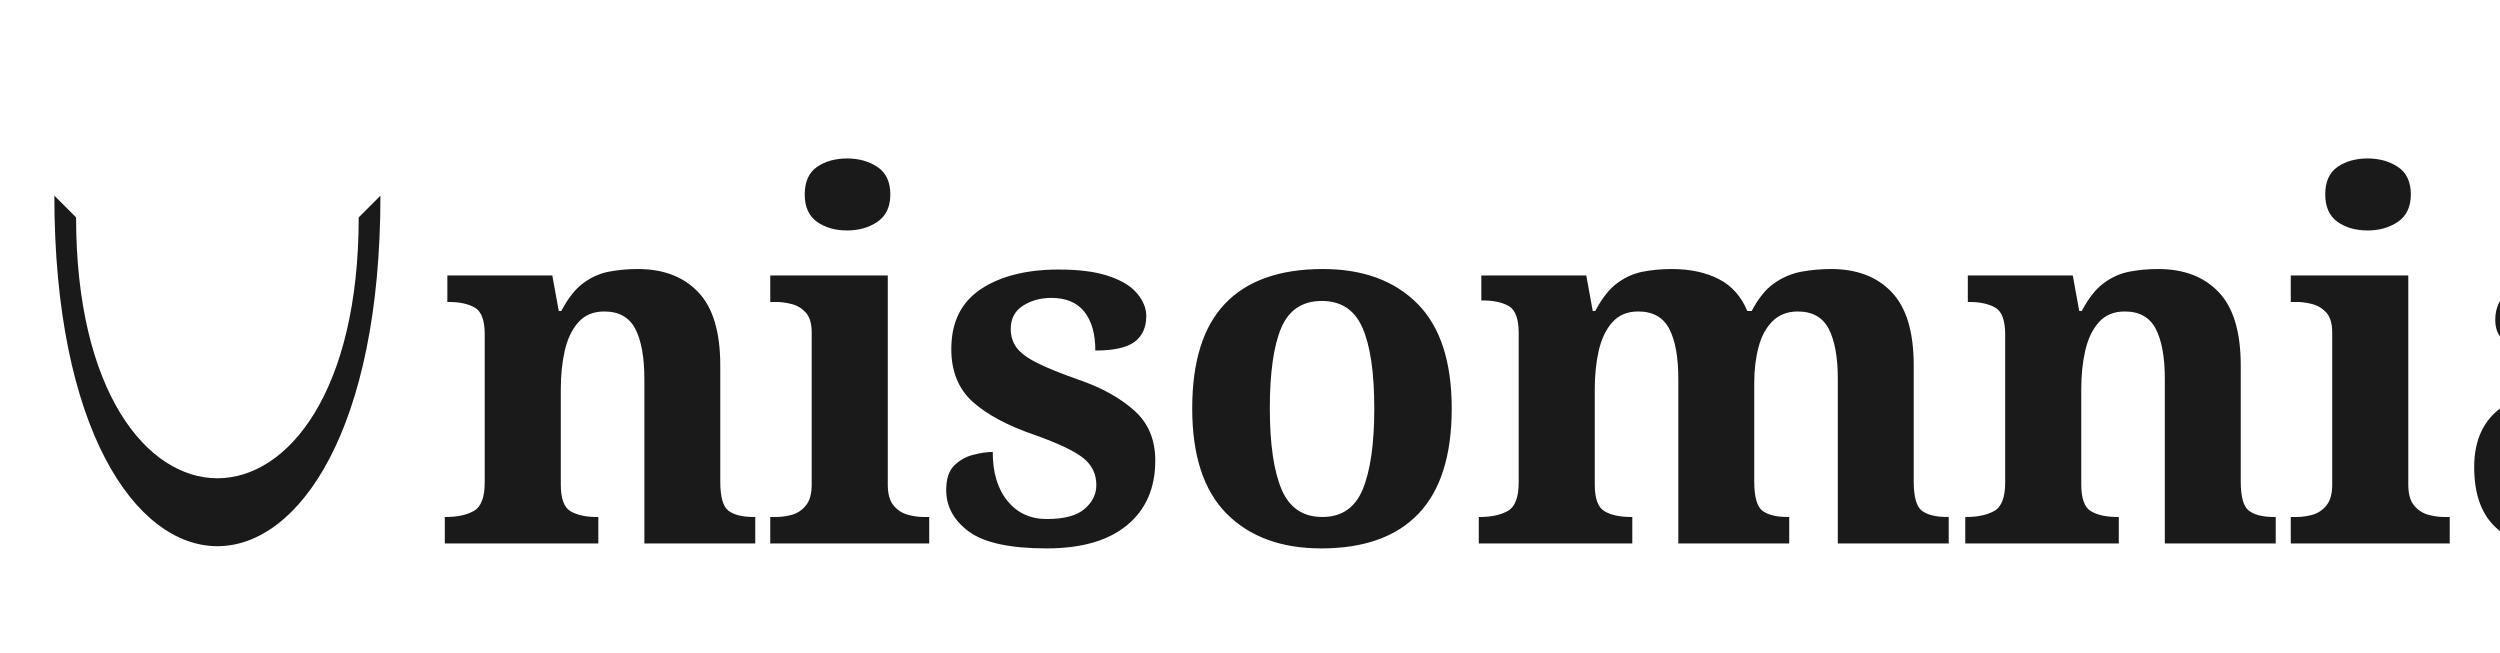
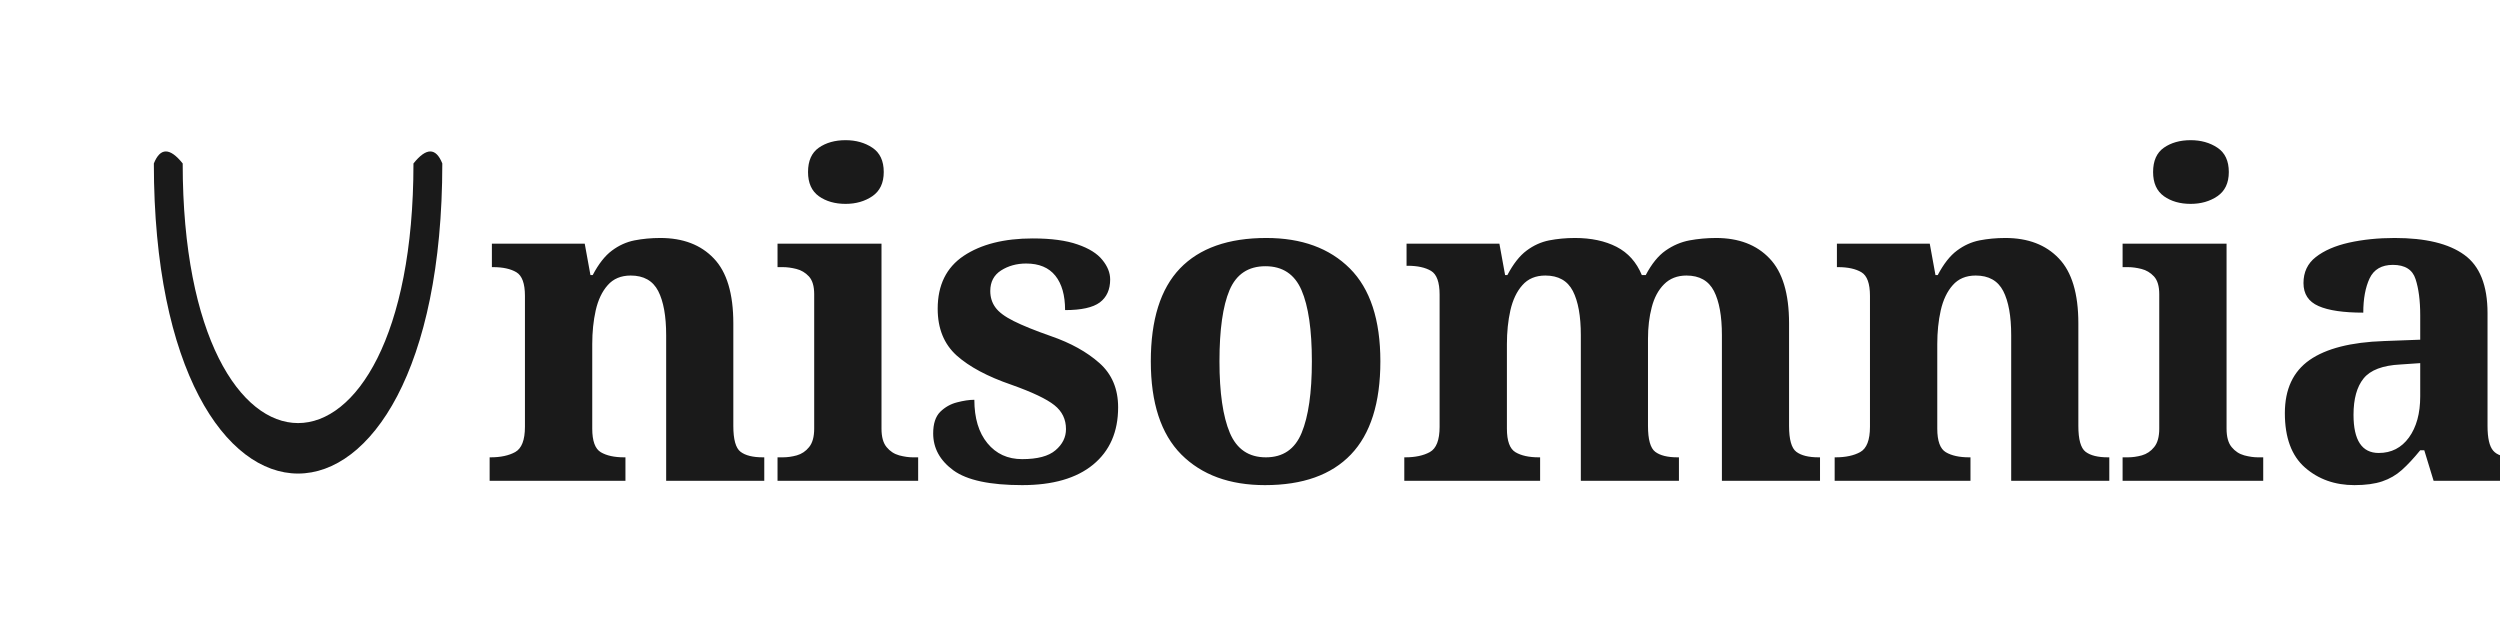
- <svg xmlns="http://www.w3.org/2000/svg" viewBox="0 0 230 60" role="img" aria-label="Unisomnia">
-   <path d="M5 18 C 5 61, 35 61, 35 18 L 33 20 C 33 52, 7 52, 7 20 Z" fill="#1A1A1A" />
-   <text x="40" y="50" font-family="Fraunces, Lora, Georgia, serif" font-size="46" font-weight="600" letter-spacing="-0.6" fill="#1A1A1A">nisomnia</text>
+ <svg xmlns="http://www.w3.org/2000/svg" viewBox="0 0 260 66" role="img" aria-label="Unisomnia">
+   <path d="M 16 17 C 16 60, 46 60, 46 17 Q 45 14.5, 43 17 C 43 53, 19 53, 19 17 Q 17 14.5, 16 17 Z" fill="#1A1A1A" />
+   <text x="50" y="50" font-family="Fraunces, Lora, Georgia, serif" font-size="46" font-weight="600" letter-spacing="-0.6" fill="#1A1A1A">nisomnia</text>
</svg>
